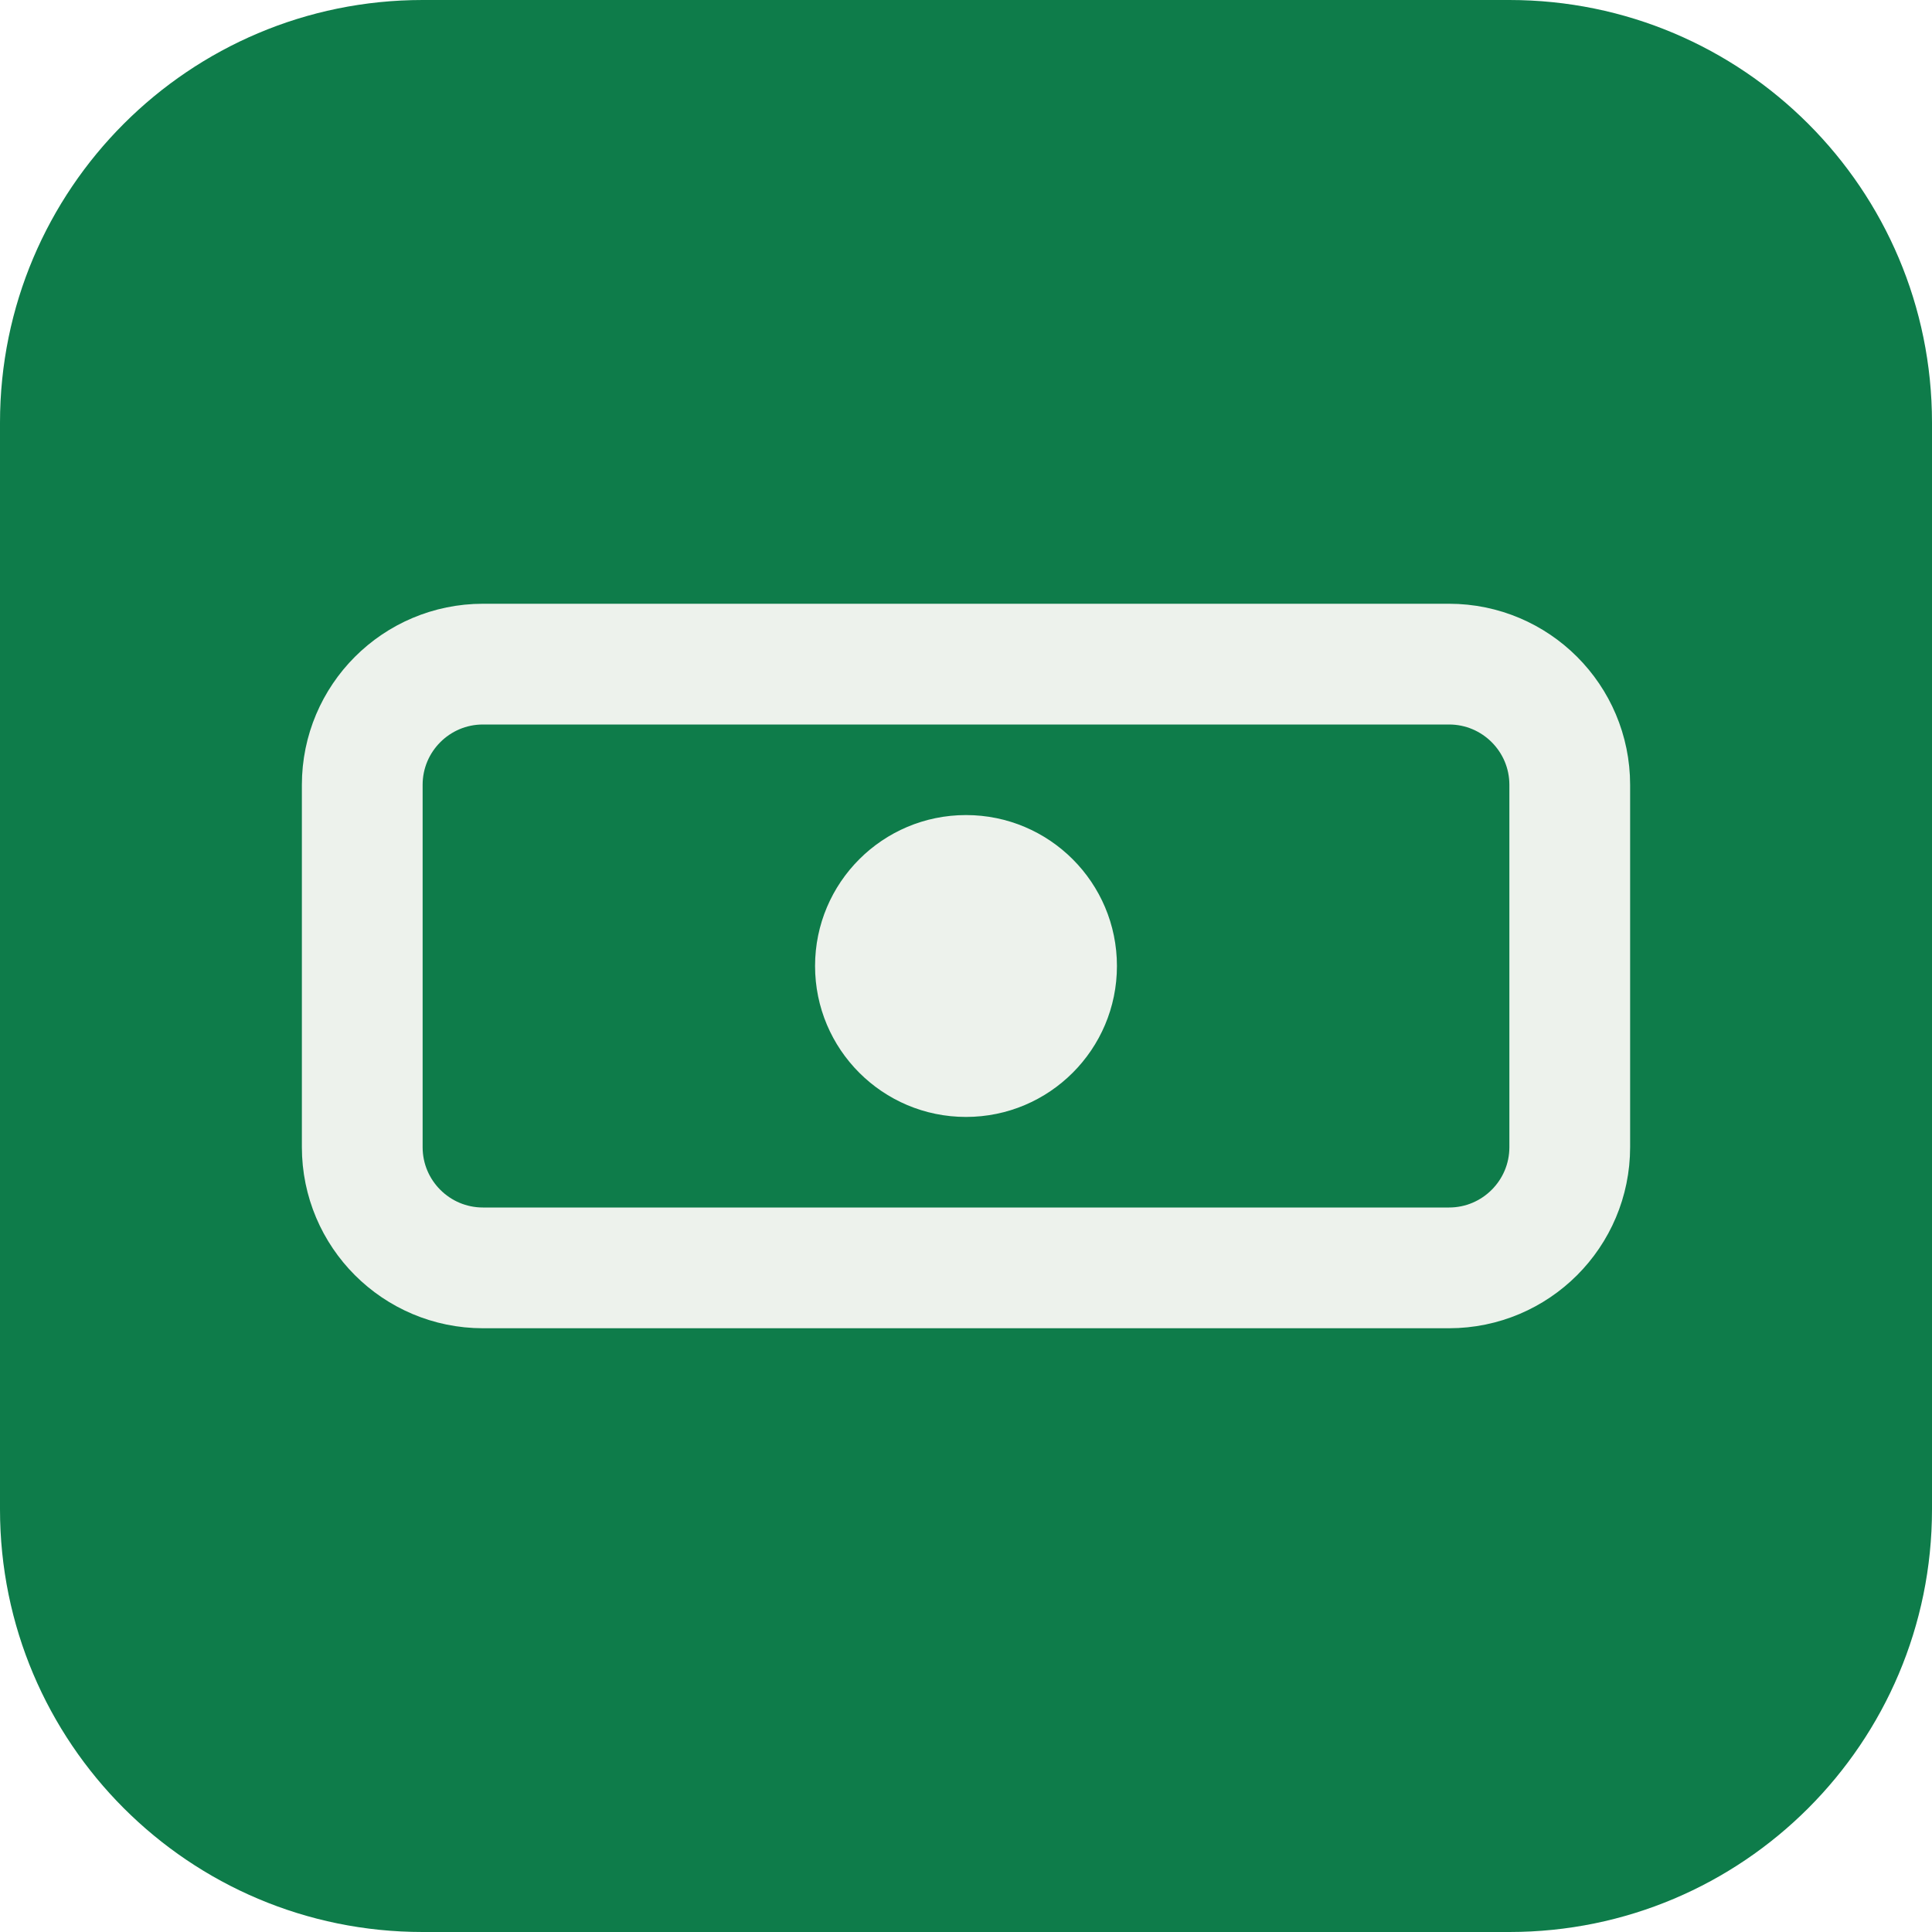
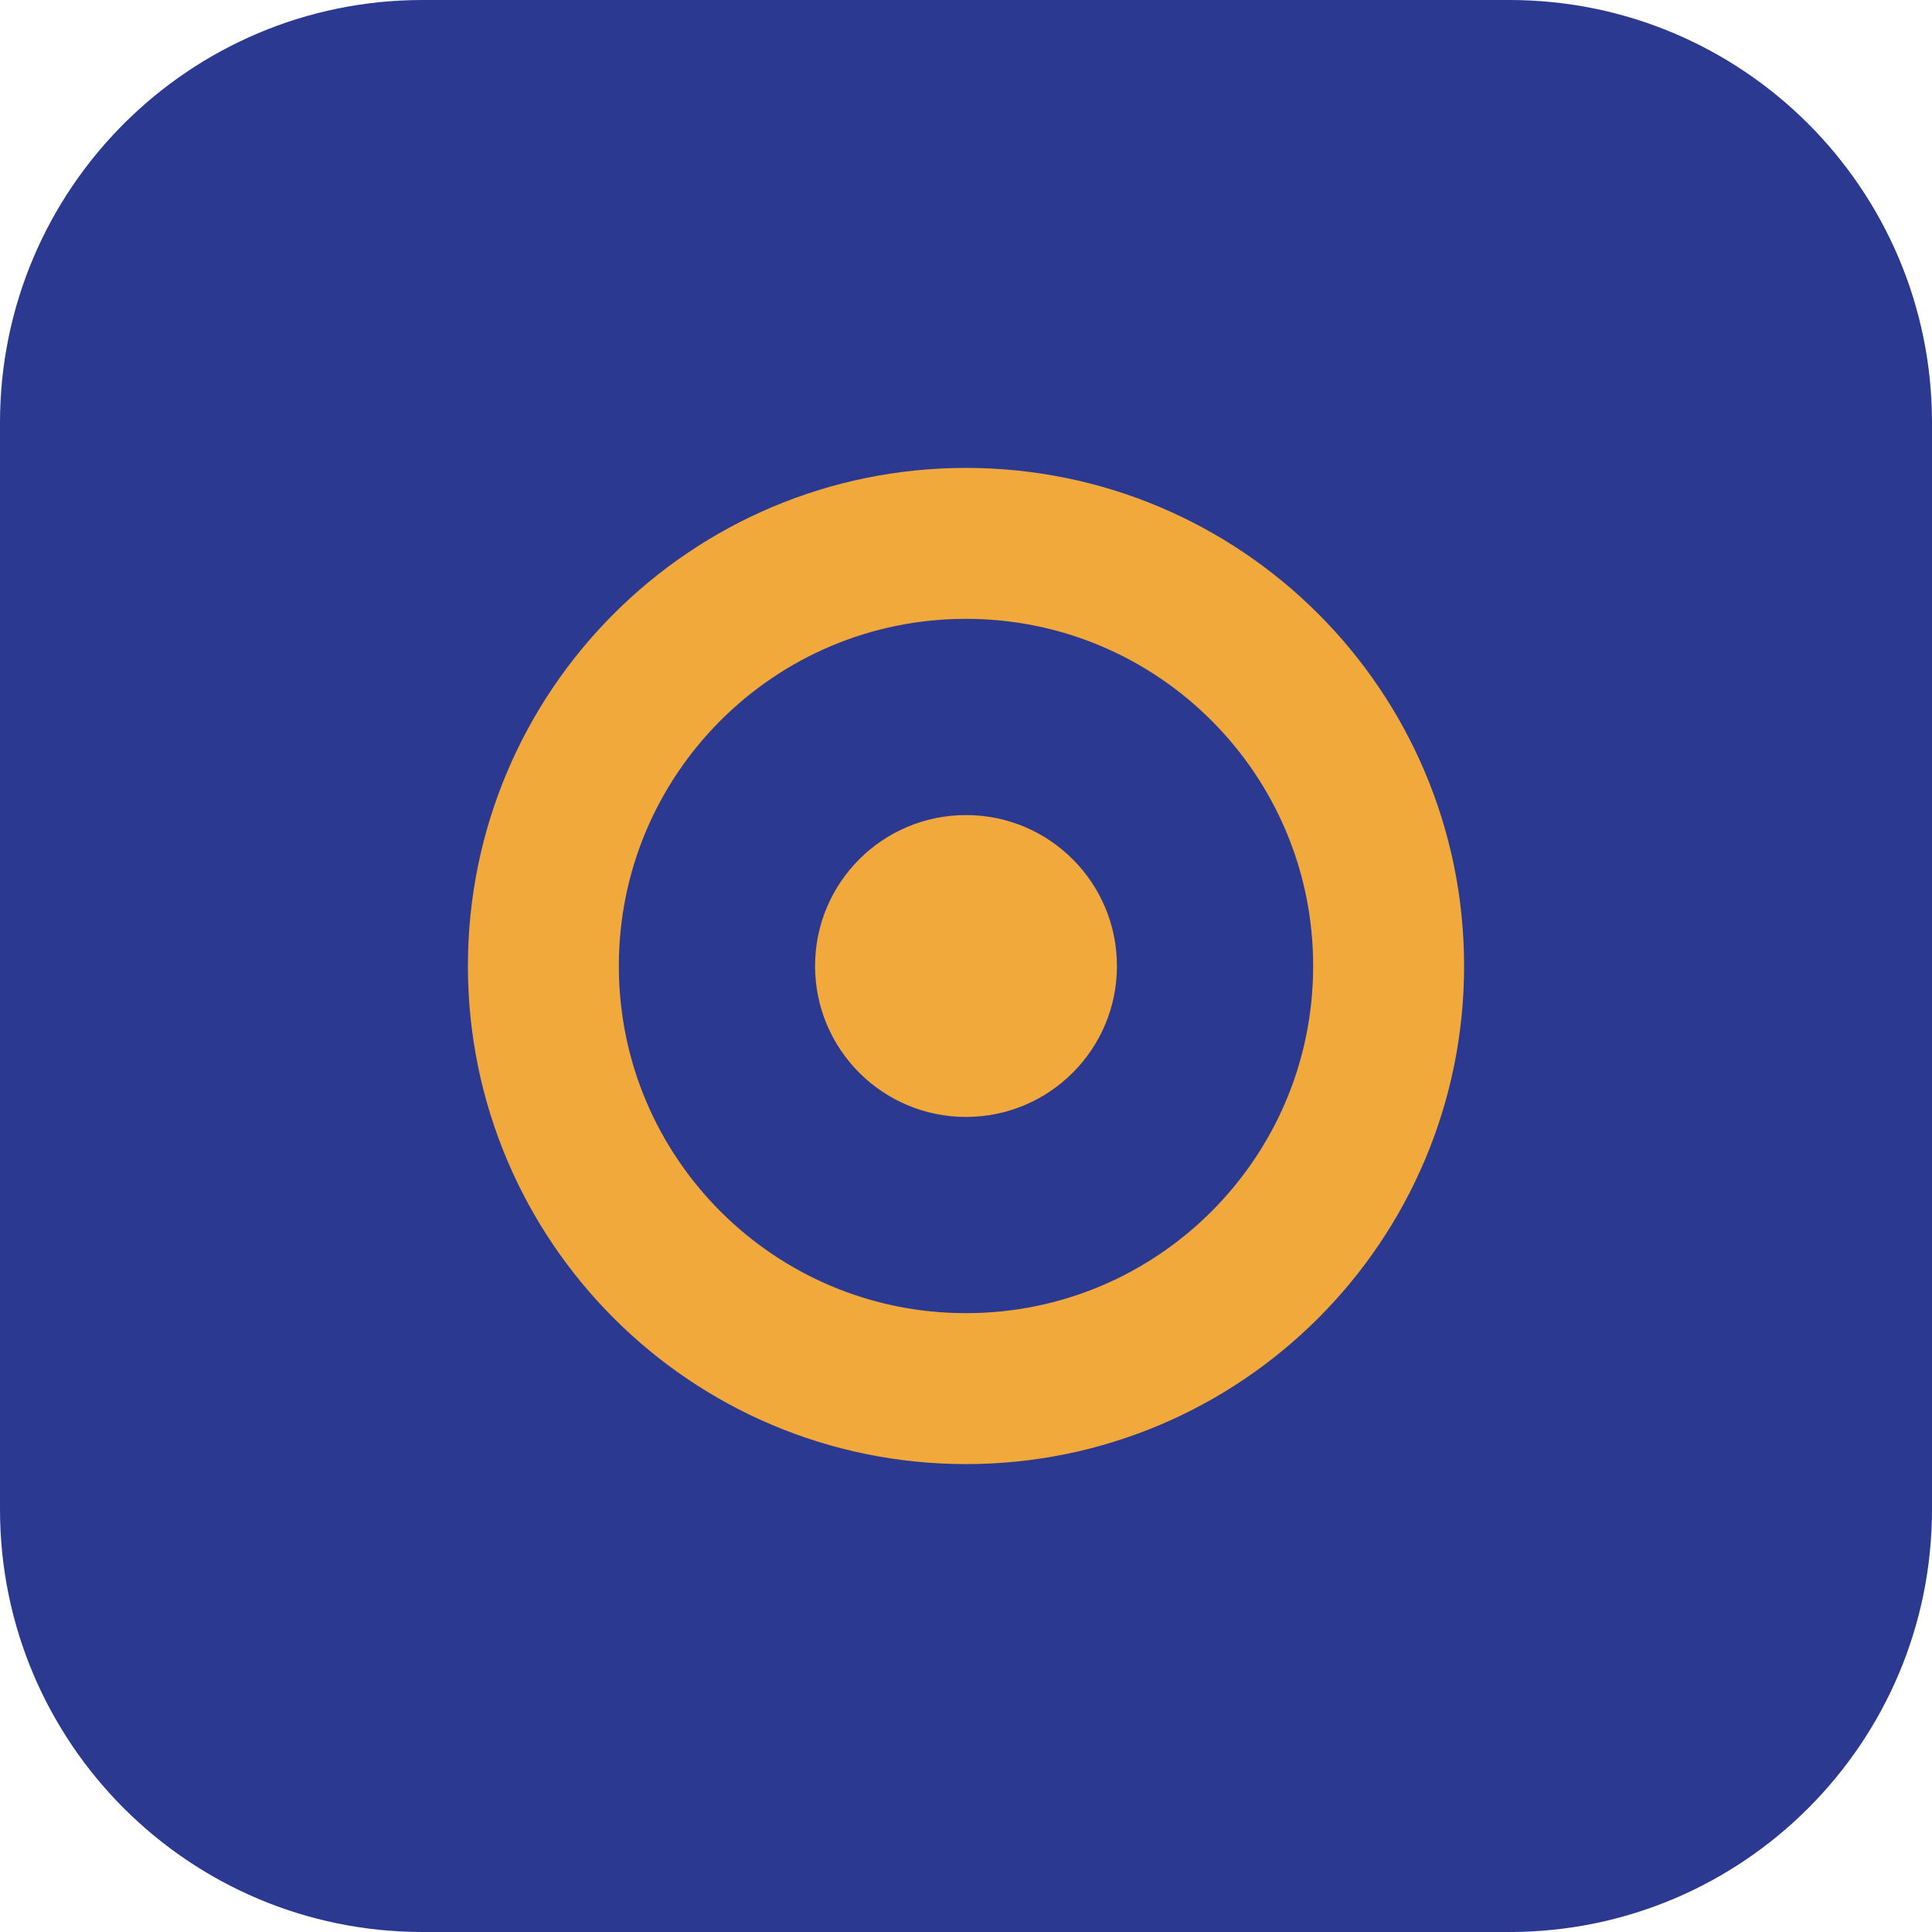
<svg xmlns="http://www.w3.org/2000/svg" viewBox="0 0 32 32">
-   <rect width="32" height="32" rx="7" fill="#0E7C4A" />
-   <rect x="6" y="11" width="20" height="10" rx="2" fill="none" stroke="#EDF2EC" stroke-width="2" />
-   <circle cx="16" cy="16" r="2.5" fill="#EDF2EC" />
+   <rect width="32" height="32" rx="7" fill="#2B3990" />
+   <circle cx="16" cy="16" r="7" fill="none" stroke="#F2A93B" stroke-width="2.5" />
+   <circle cx="16" cy="16" r="2.5" fill="#F2A93B" />
</svg>
